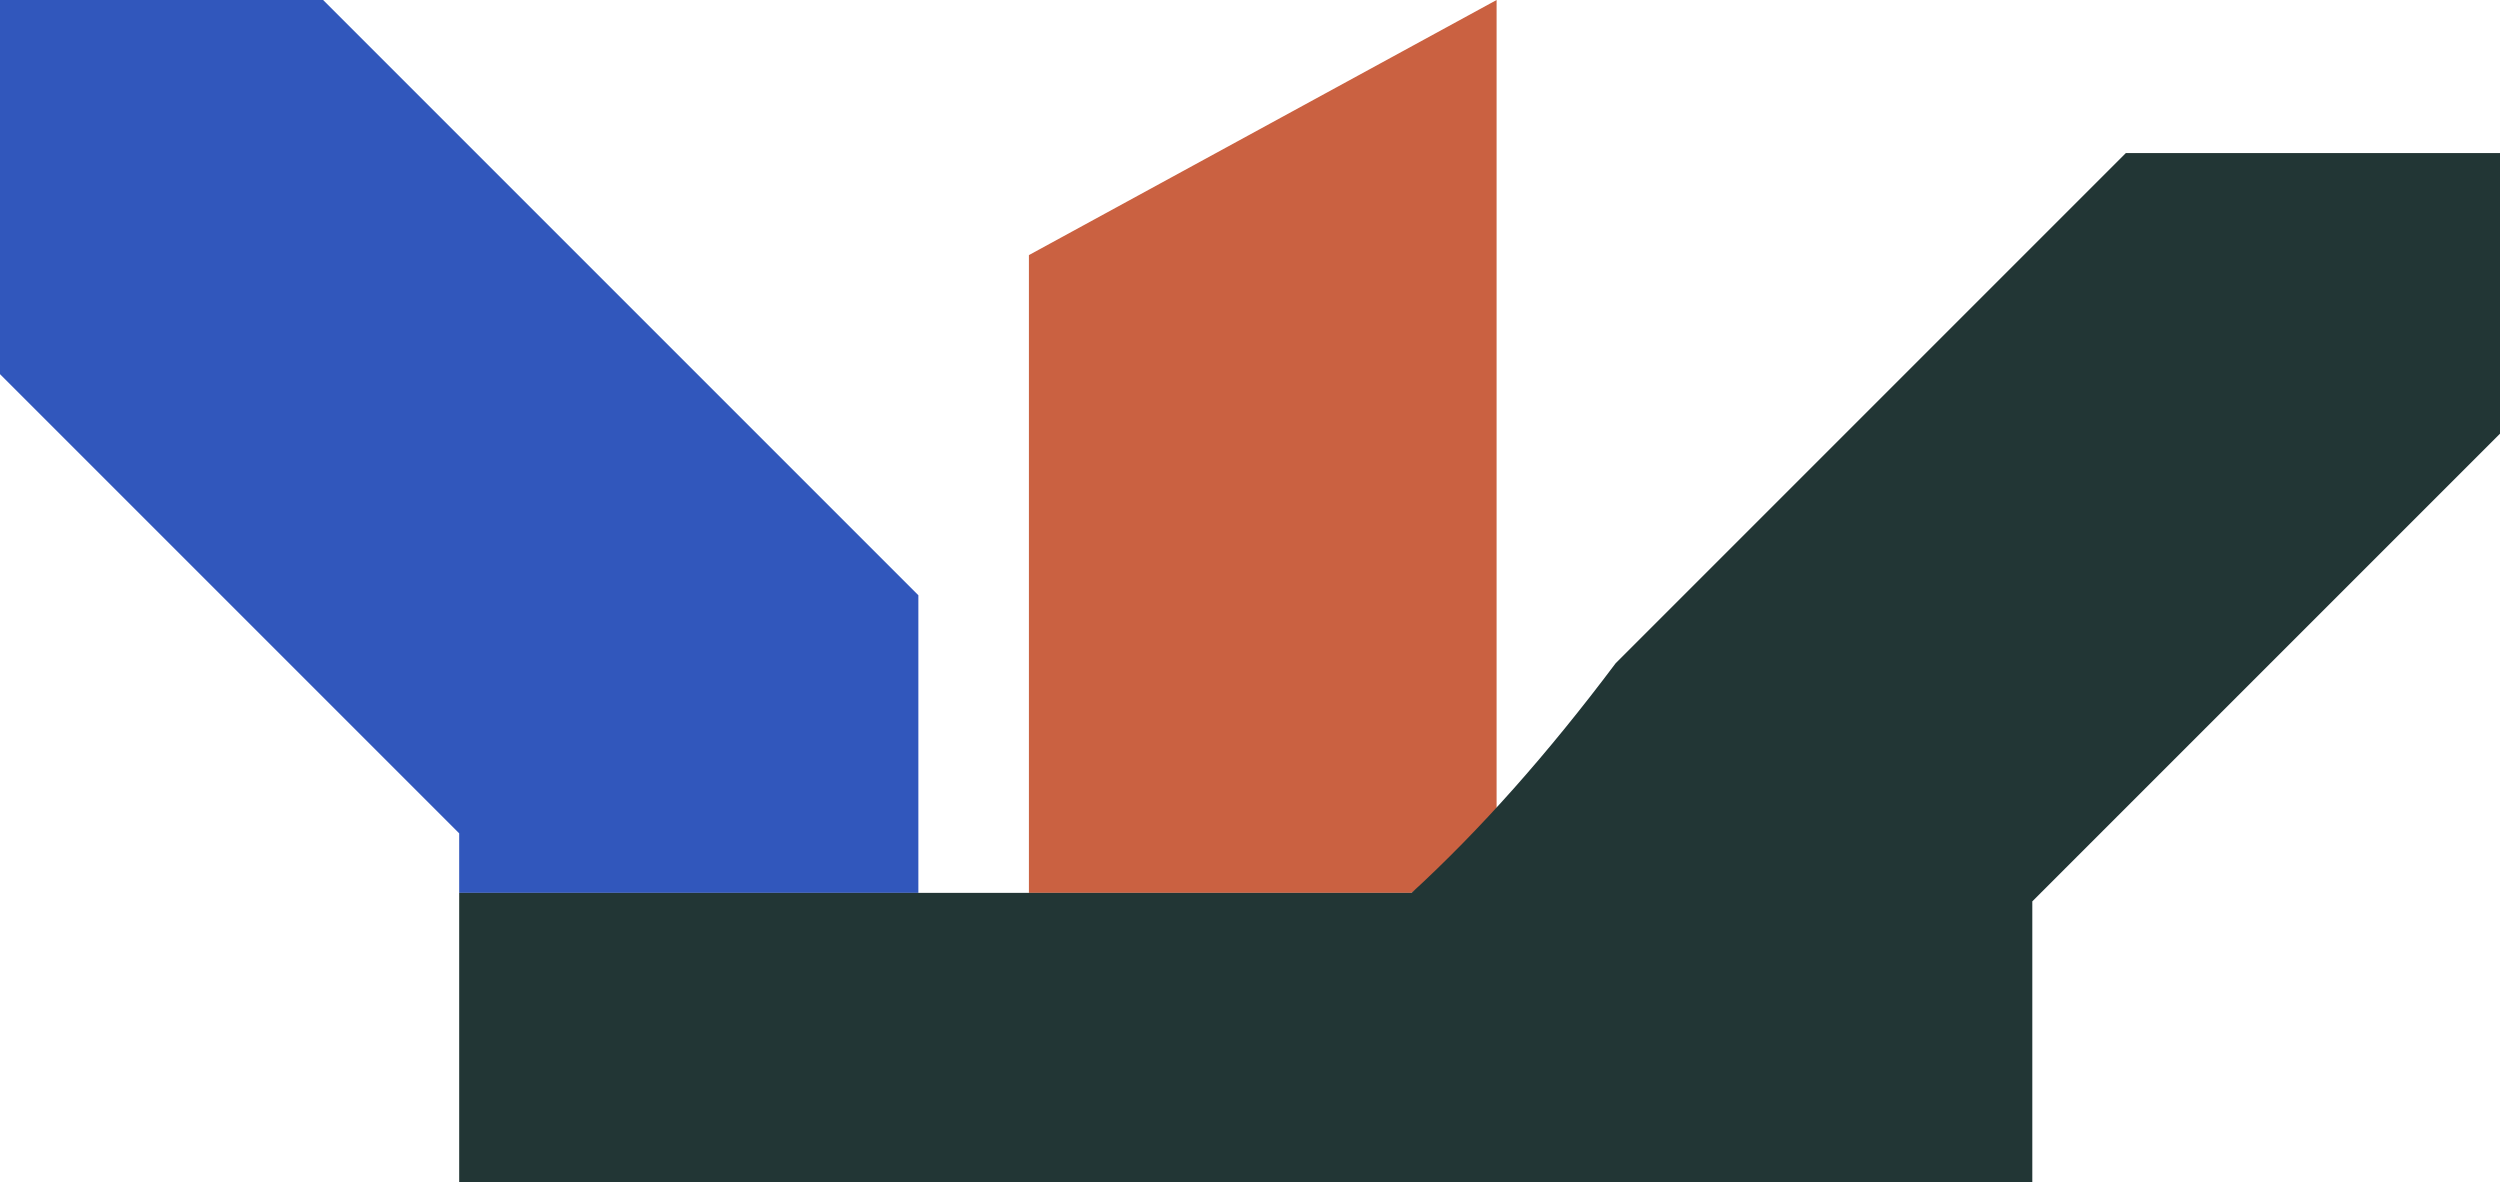
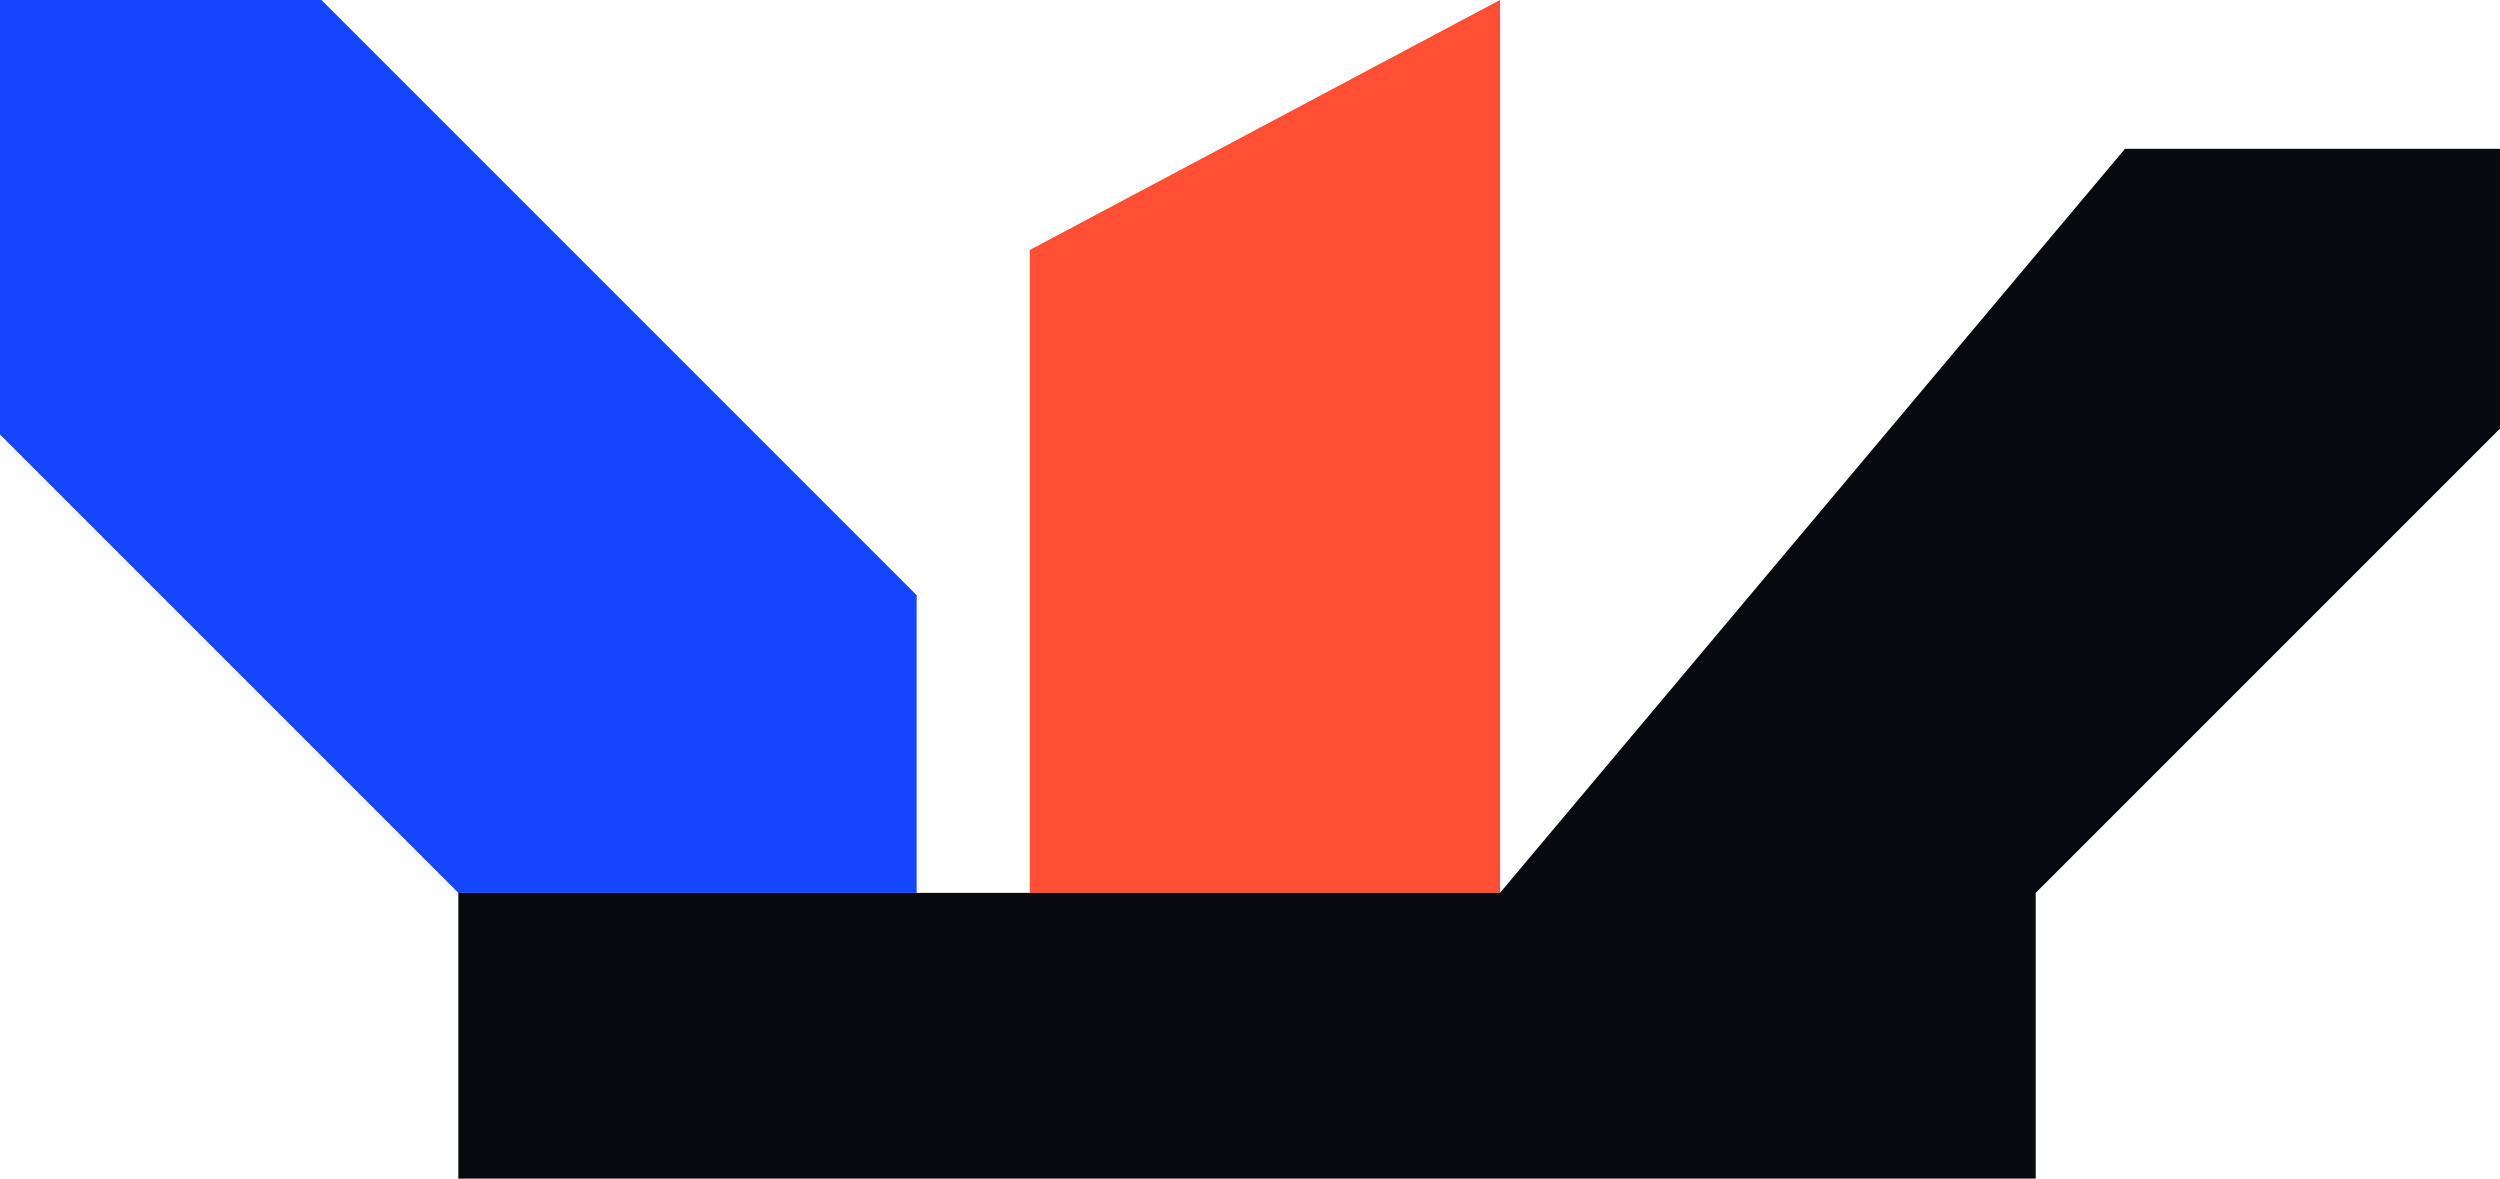
- <svg xmlns="http://www.w3.org/2000/svg" viewBox="0 0 294 139" fill="none">
-   <path d="M0 0 H38 L108 70 V105 H54 V98 L0 44 Z" fill="#3157BC" />
-   <path d="M121 30 L176 0 V98 L166 105 H121 Z" fill="#CA6141" />
-   <path d="M54 105 H166 Q178 94 190 78 L250 18 H294 V51 L239 106 V139 H54 Z" fill="#223635" />
+ <svg xmlns="http://www.w3.org/2000/svg" viewBox="0 0 420 198" fill="none">
+   <path d="M0 0 H54 L154 100 V150 H77 L0 73 Z" fill="#1645FF" />
+   <path d="M173 42 L252 0 V150 H173 Z" fill="#FF5035" />
+   <path d="M252 150 L357 25 H420 V72 L342 150 V198 H77 V150 Z" fill="#080A10" />
</svg>
